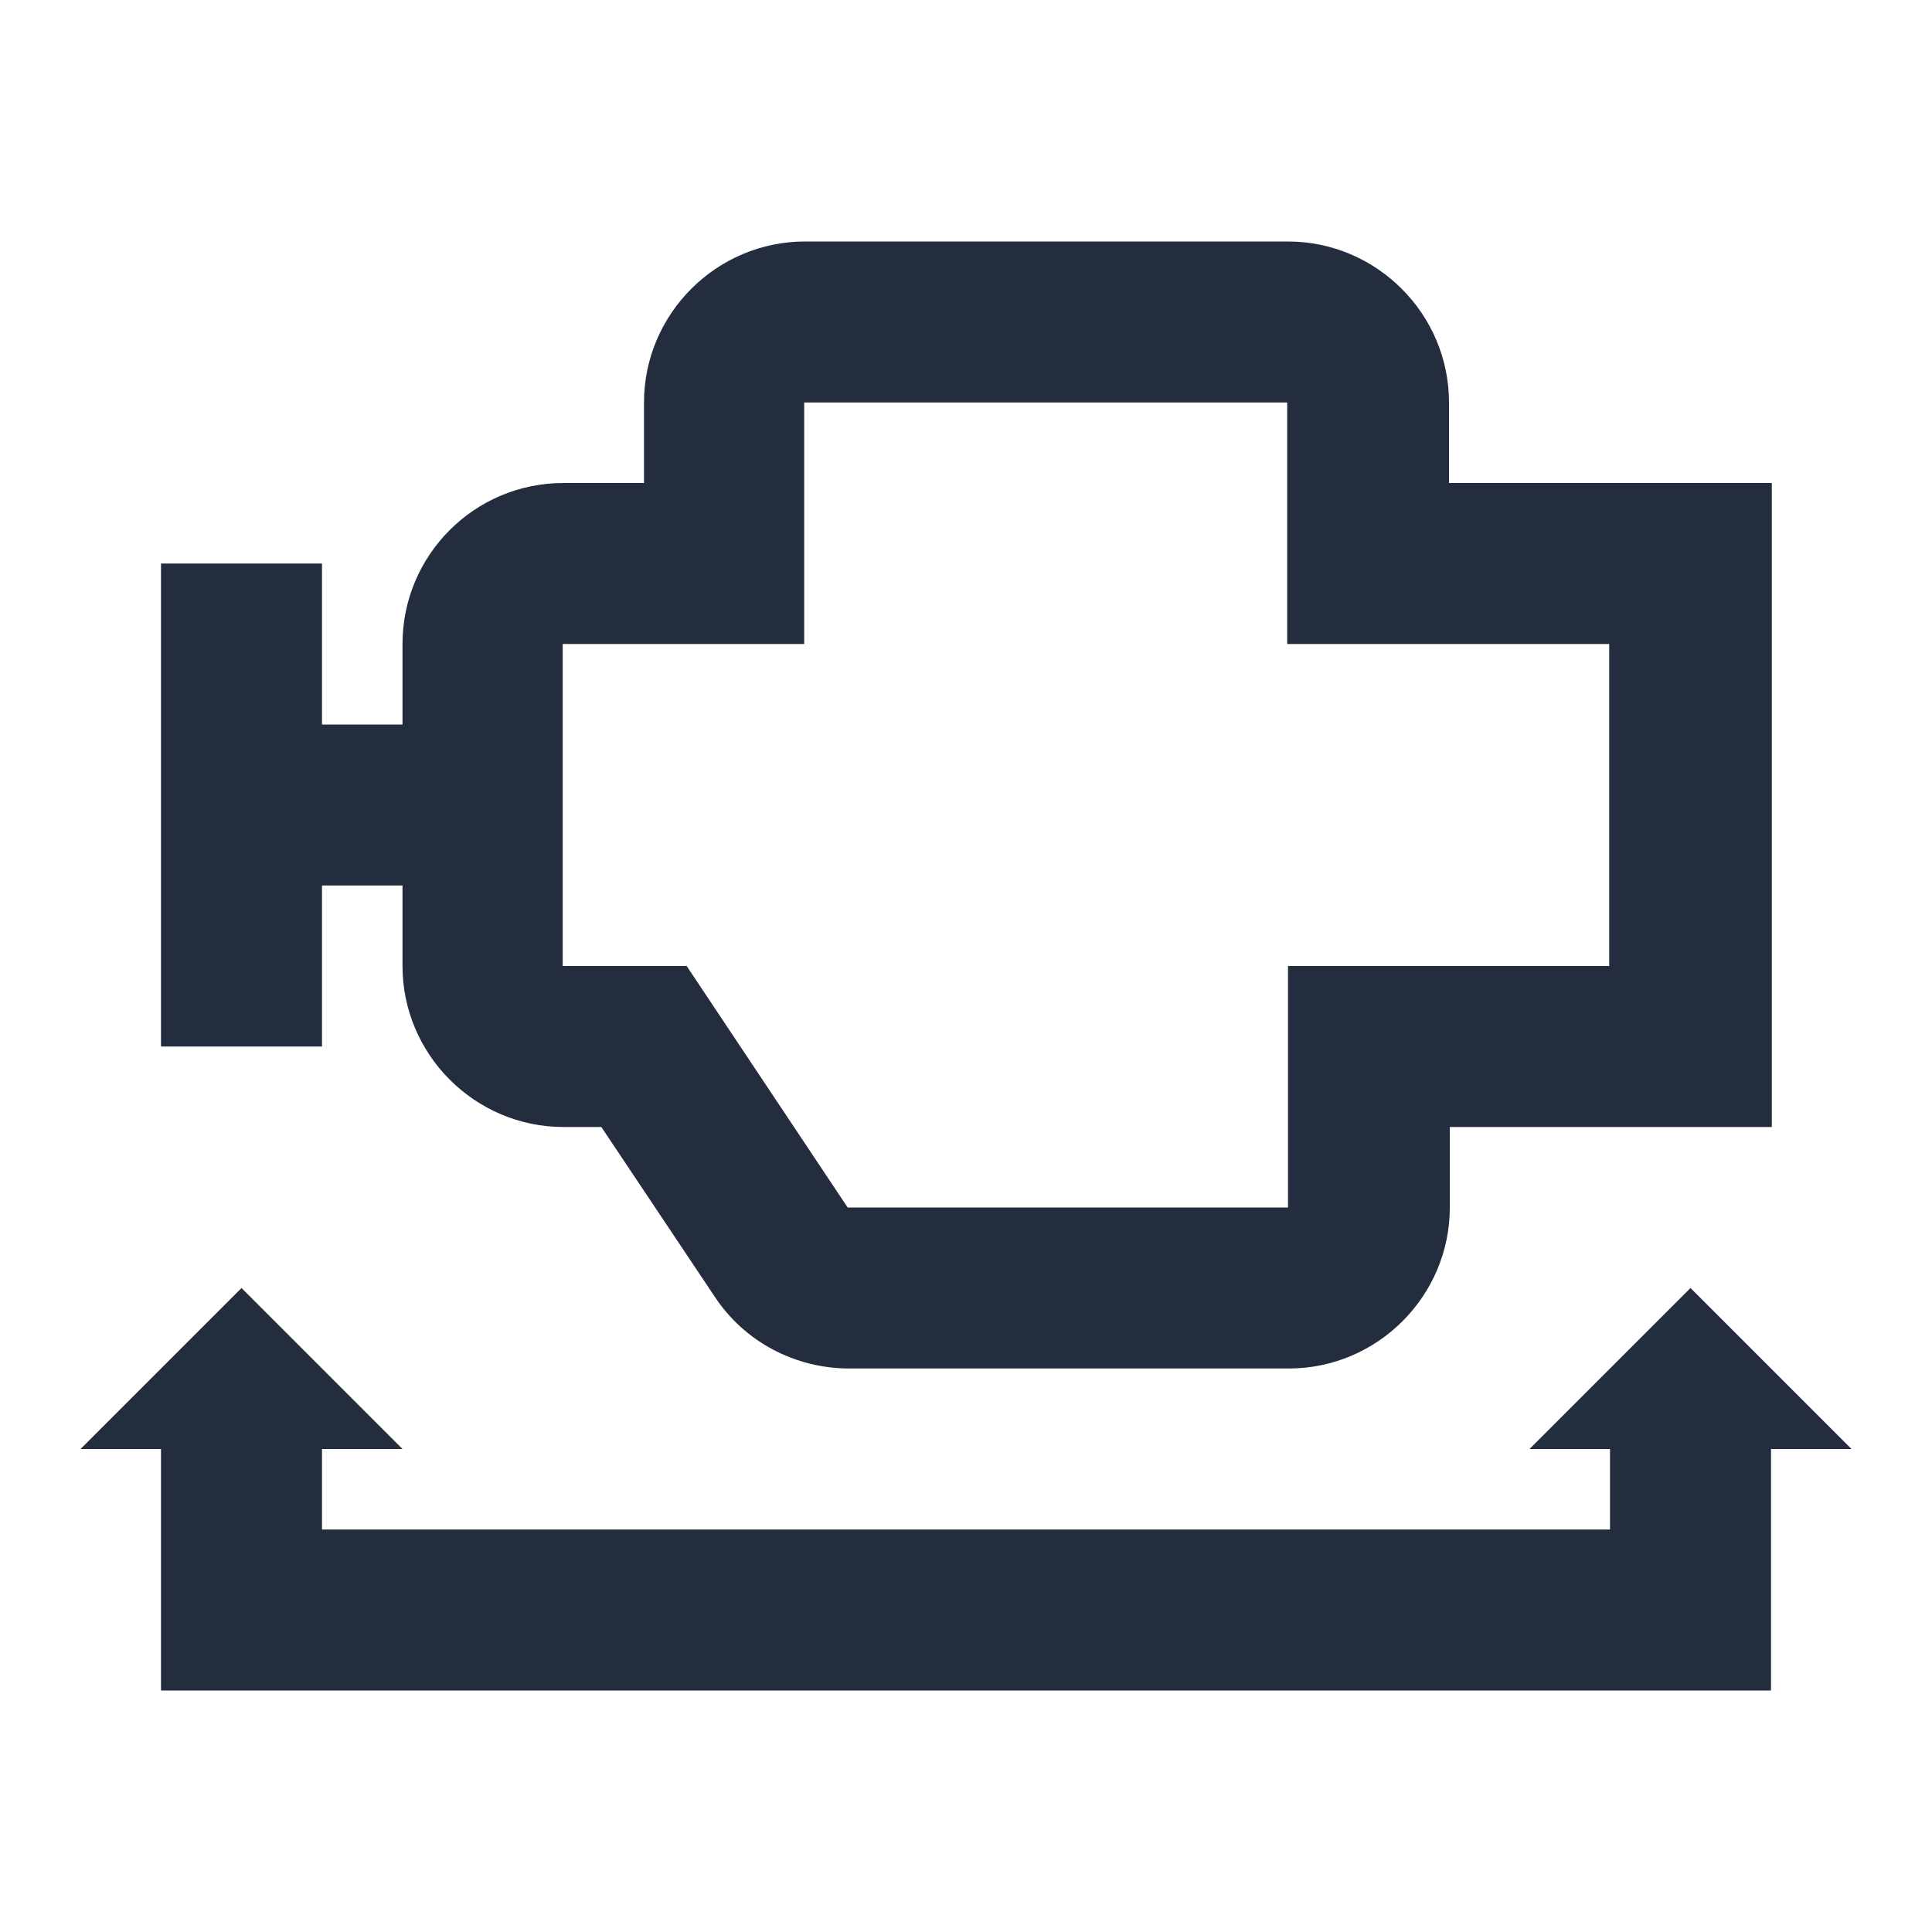
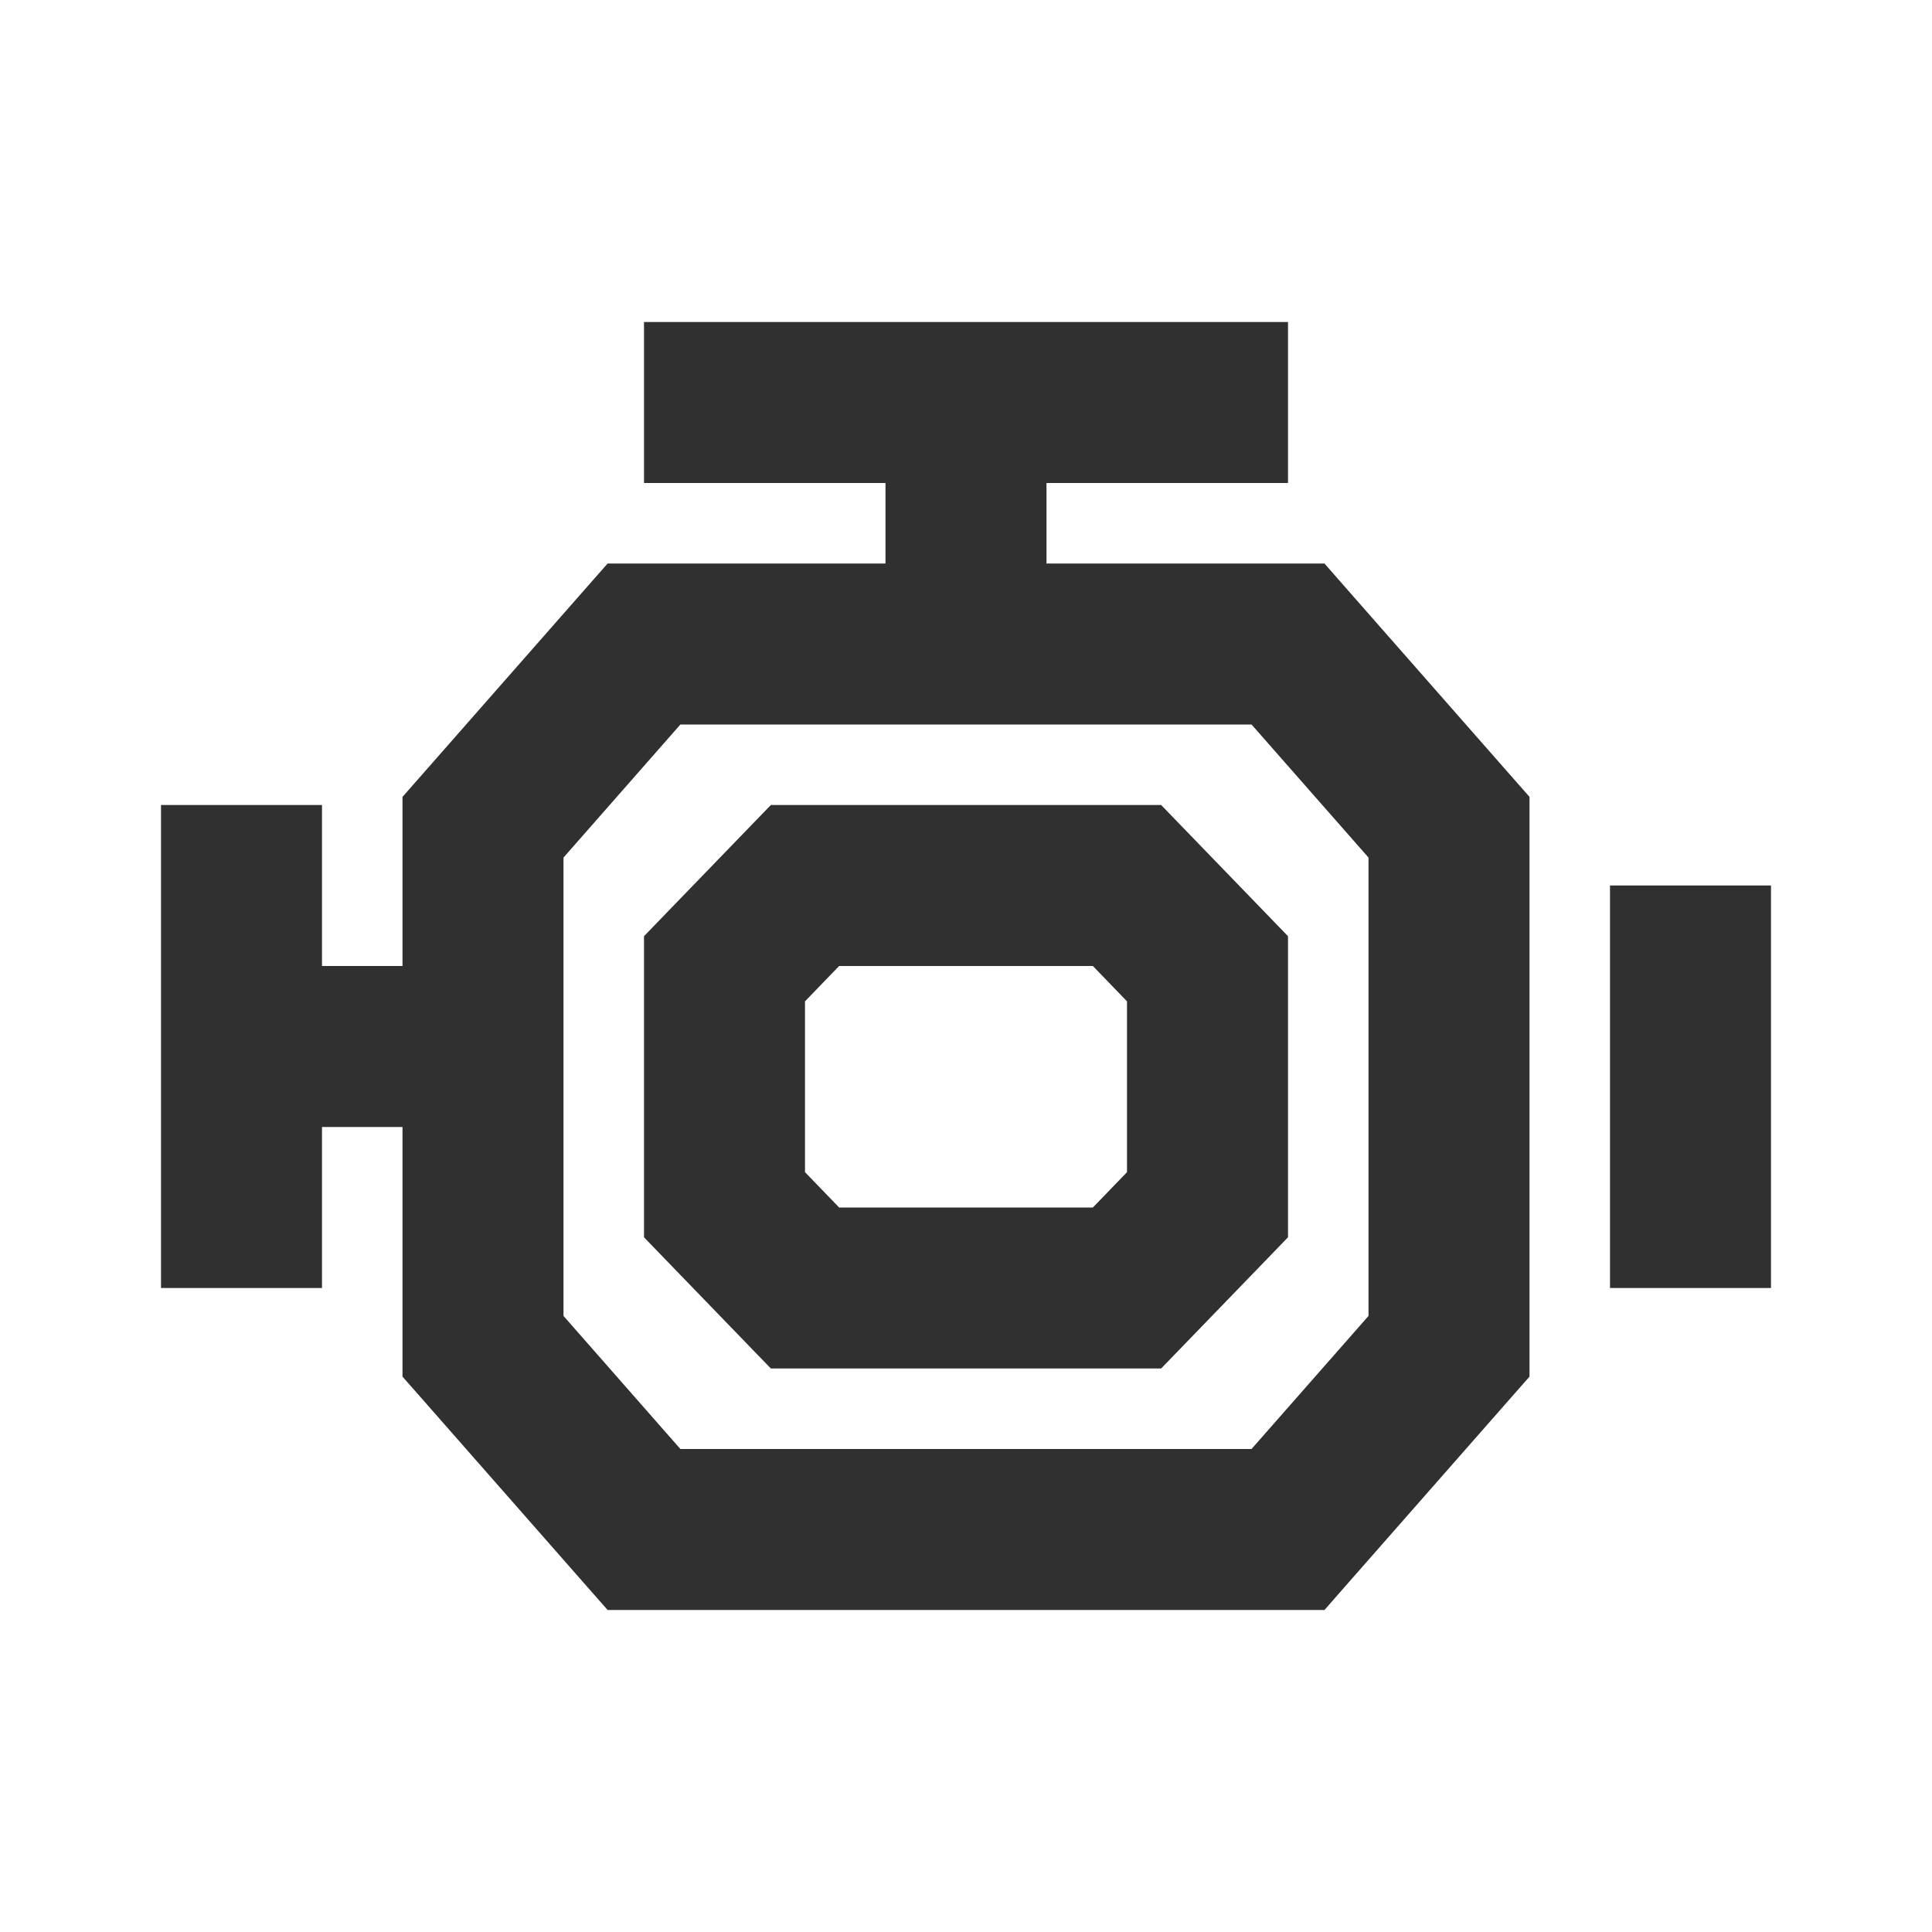
- <svg xmlns="http://www.w3.org/2000/svg" height="24" width="24" viewBox="0 0 24 24" fill="#242D3D" class="atds-icon-svg" data-gui="atds-icon-engine-size" data-testid="engine-size-icon">
-   <path d="M20 6H18V5C18 3.9 17.1 3 16 3H10C8.9 3 8 3.9 8 5V6H7C5.89 6 5 6.9 5 8V9H4V7H2V13H4V11H5V12C5 13.1 5.9 14 7 14H7.47L8.88 16.11C9.25 16.67 9.88 17 10.55 17H16.01C17.11 17 18.01 16.1 18.01 15V14H22.01V6H20.01H20ZM20 12H16V15H10.53L8.53 12H6.99V8H9.99V5H15.99V8H19.99V12H20Z" fill="#242D3D" />
-   <path d="M21 16L19 18H20V19H4V18H5L3 16L1 18H2V19V20V21H22V20V19V18H23L21 16Z" fill="#242D3D" />
+ <svg xmlns="http://www.w3.org/2000/svg" class="Default_svgIcon___F9Lm" data-test-id="EngineIcon" focusable="false" viewBox="0 0 24 24" style="font-size: 24px;" width="24" height="24">
+   <path d="M11 6L8 6V4L11 4L13 4L16 4V6H13V7H16H16.453L16.751 7.34L18.751 9.616L19 9.899V10.276L19 16.724V17.101L18.751 17.384L16.751 19.66L16.453 20H16H8H7.548L7.249 19.66L5.249 17.384L5 17.101V16.724V14H4L4 16H2L2 10H4L4 12H5L5 10.276V9.899L5.249 9.616L7.249 7.34L7.548 7H8L11 7V6ZM8.452 9L7 10.653L7 16.347L8.452 18H15.547L17 16.347V10.653L15.547 9L8.452 9ZM20 16L20 11H22L22 16H20ZM10 10H9.576L9.281 10.305L8.281 11.339L8 11.63V12.034L8 14.966V15.37L8.281 15.661L9.281 16.695L9.576 17H10H14H14.424L14.719 16.695L15.719 15.661L16 15.37V14.966V12.034V11.63L15.719 11.339L14.719 10.305L14.424 10H14L10 10ZM10 12.439L10.424 12H13.576L14 12.439V14.561L13.576 15H10.424L10 14.561V12.439Z" fill-rule="evenodd" fill="#303030" />
</svg>
